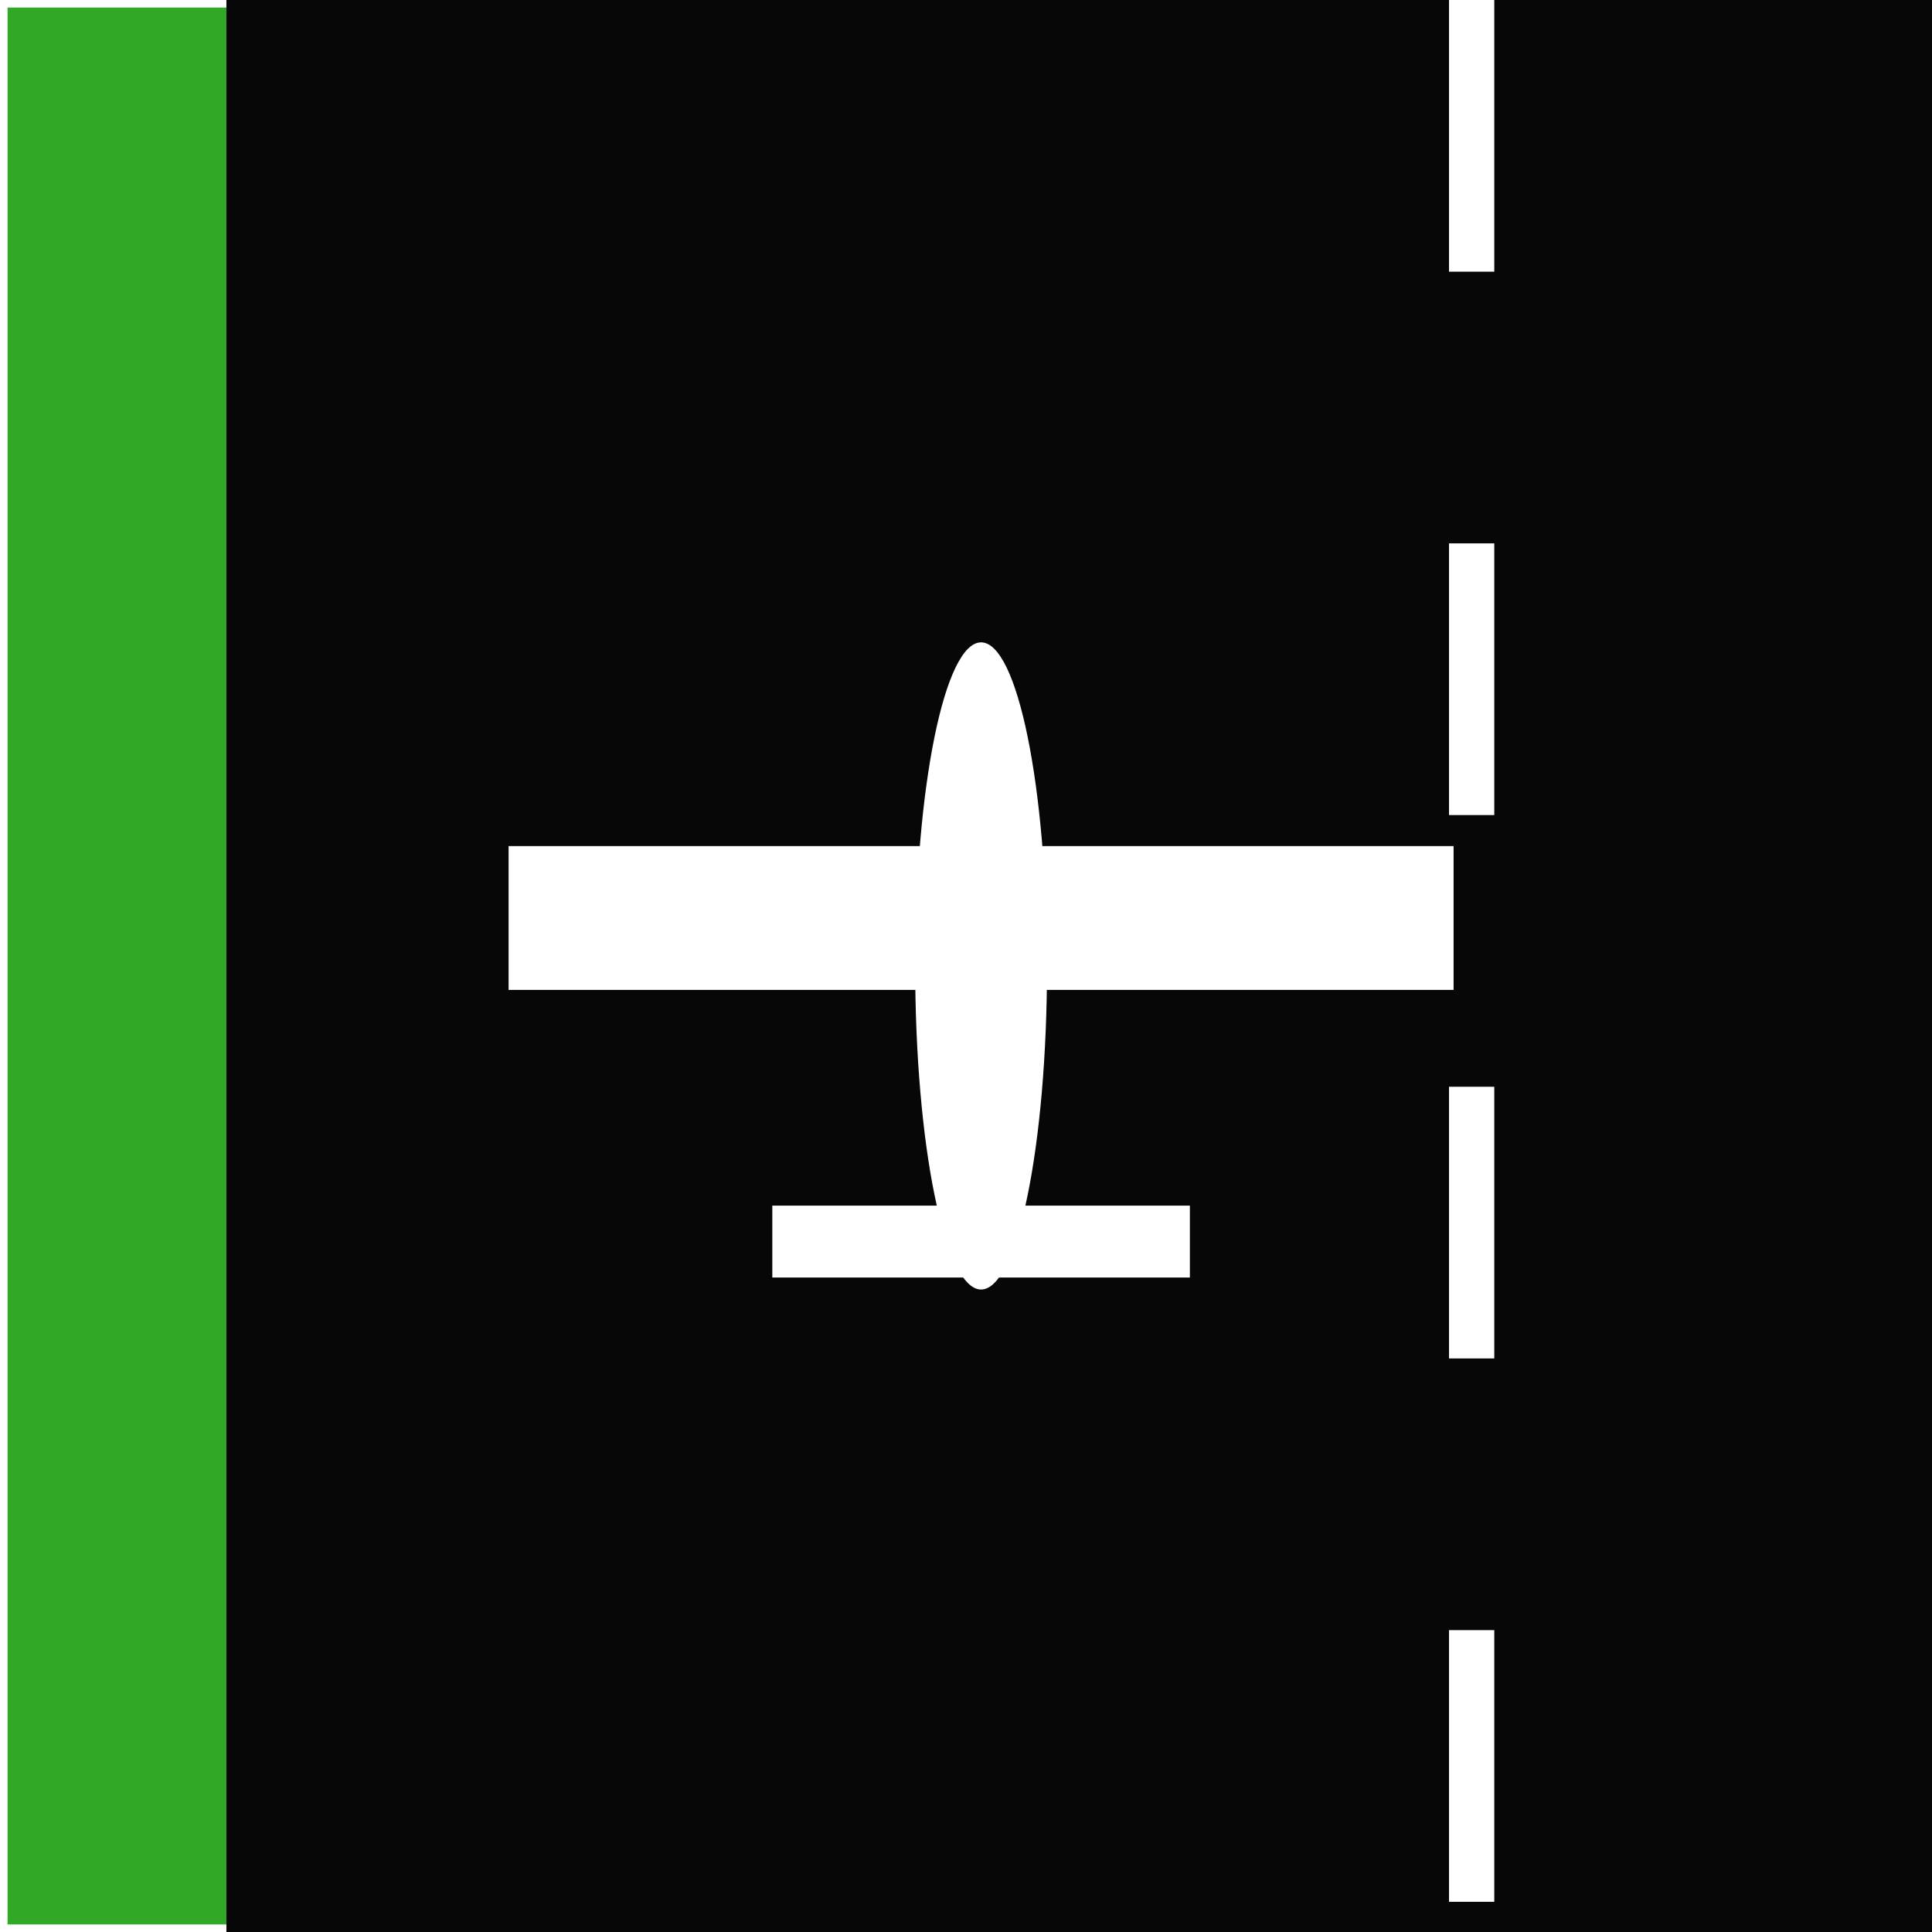
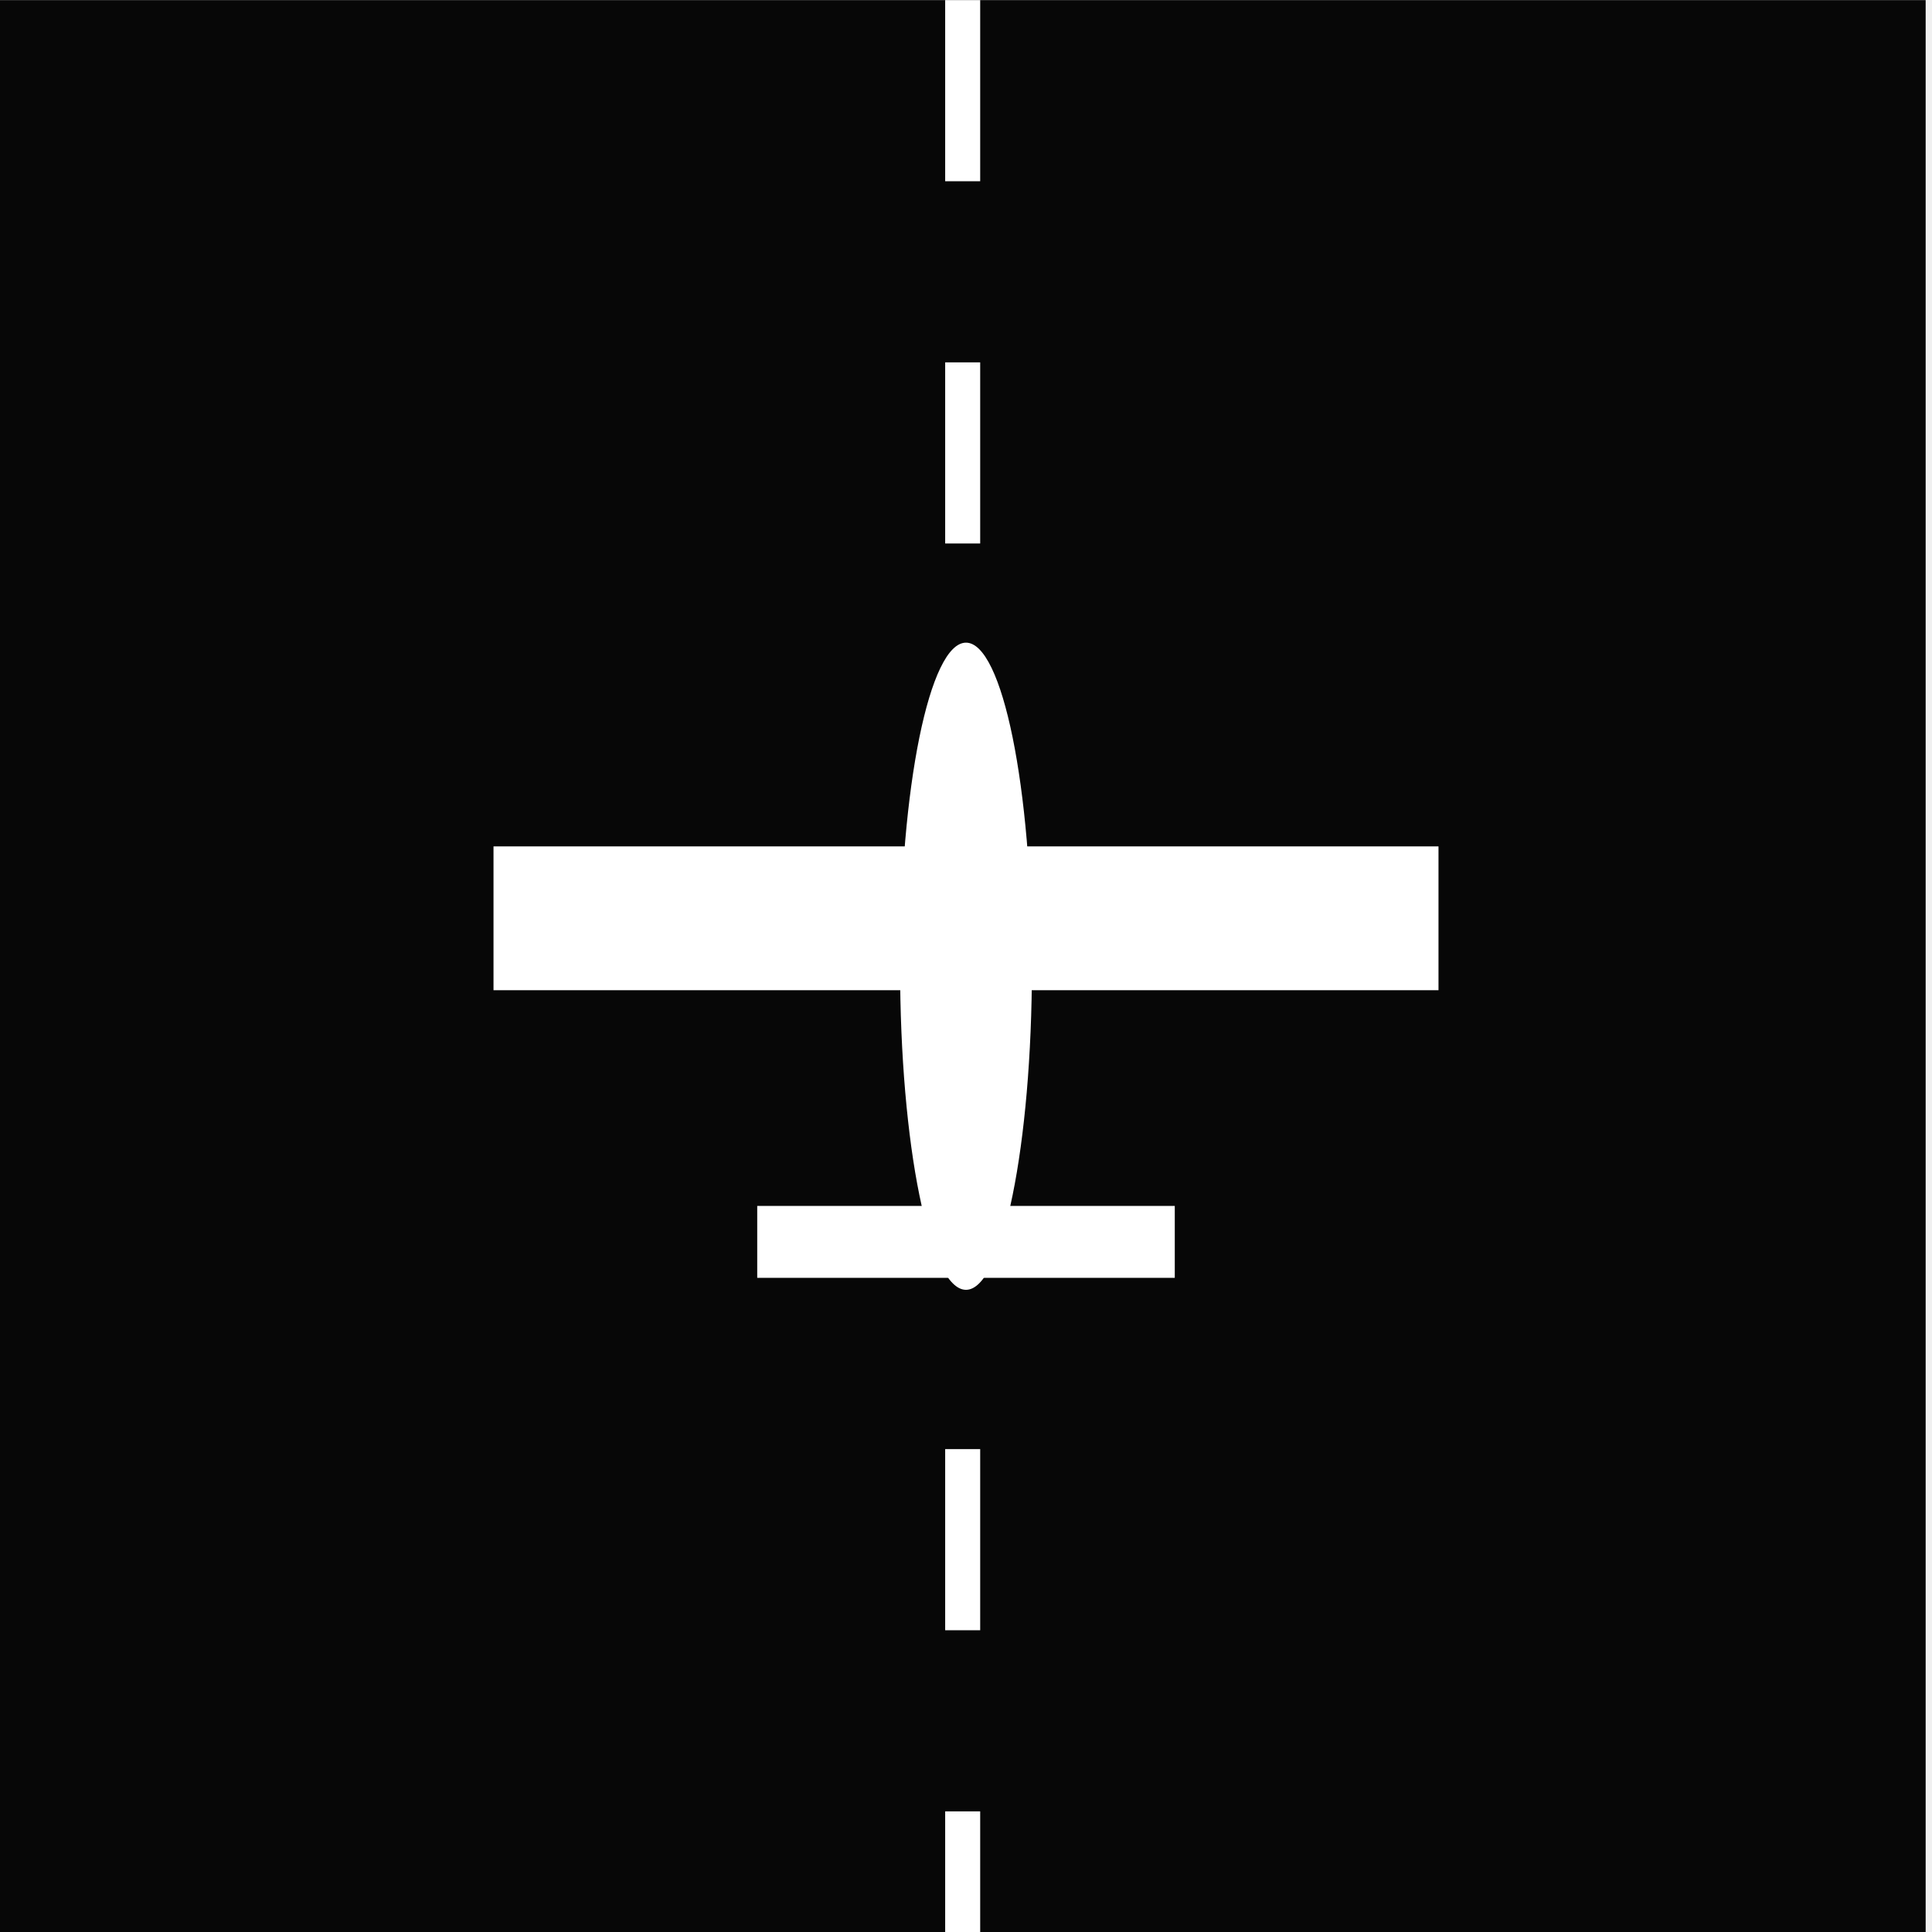
- <svg xmlns="http://www.w3.org/2000/svg" version="1.1" viewBox="0 0 64 64">
-   <rect width="64" height="64" fill="#31a826" stroke="#fff" stroke-width=".5" />
-   <g id="runway" transform="scale(1.5)">
+ <svg xmlns="http://www.w3.org/2000/svg" id="svg11" version="1.1" viewBox="0 0 64 64">
+   <g id="runway" transform="matrix(1.16 0 0 1 -5.81 .00391)">
    <rect id="asphalt" x="5" width="55" height="64" fill="#070707" />
    <path id="centerline" d="m32.5 0v64" fill="none" stroke="#fff" stroke-dasharray="6, 6" />
  </g>
-   <g id="airplane" transform="matrix(.728 0 0 .794 8.84 6.59)" fill="#fff">
+   <g id="airplane" transform="matrix(.728 0 0 .794 8.34 6.6)" fill="#fff">
    <ellipse id="body" cx="32.5" cy="32" rx="3" ry="13.5" />
    <rect id="elevator" x="23" y="42" width="19" height="3" />
    <rect id="wings" x="11" y="27" width="43" height="6" />
  </g>
</svg>
